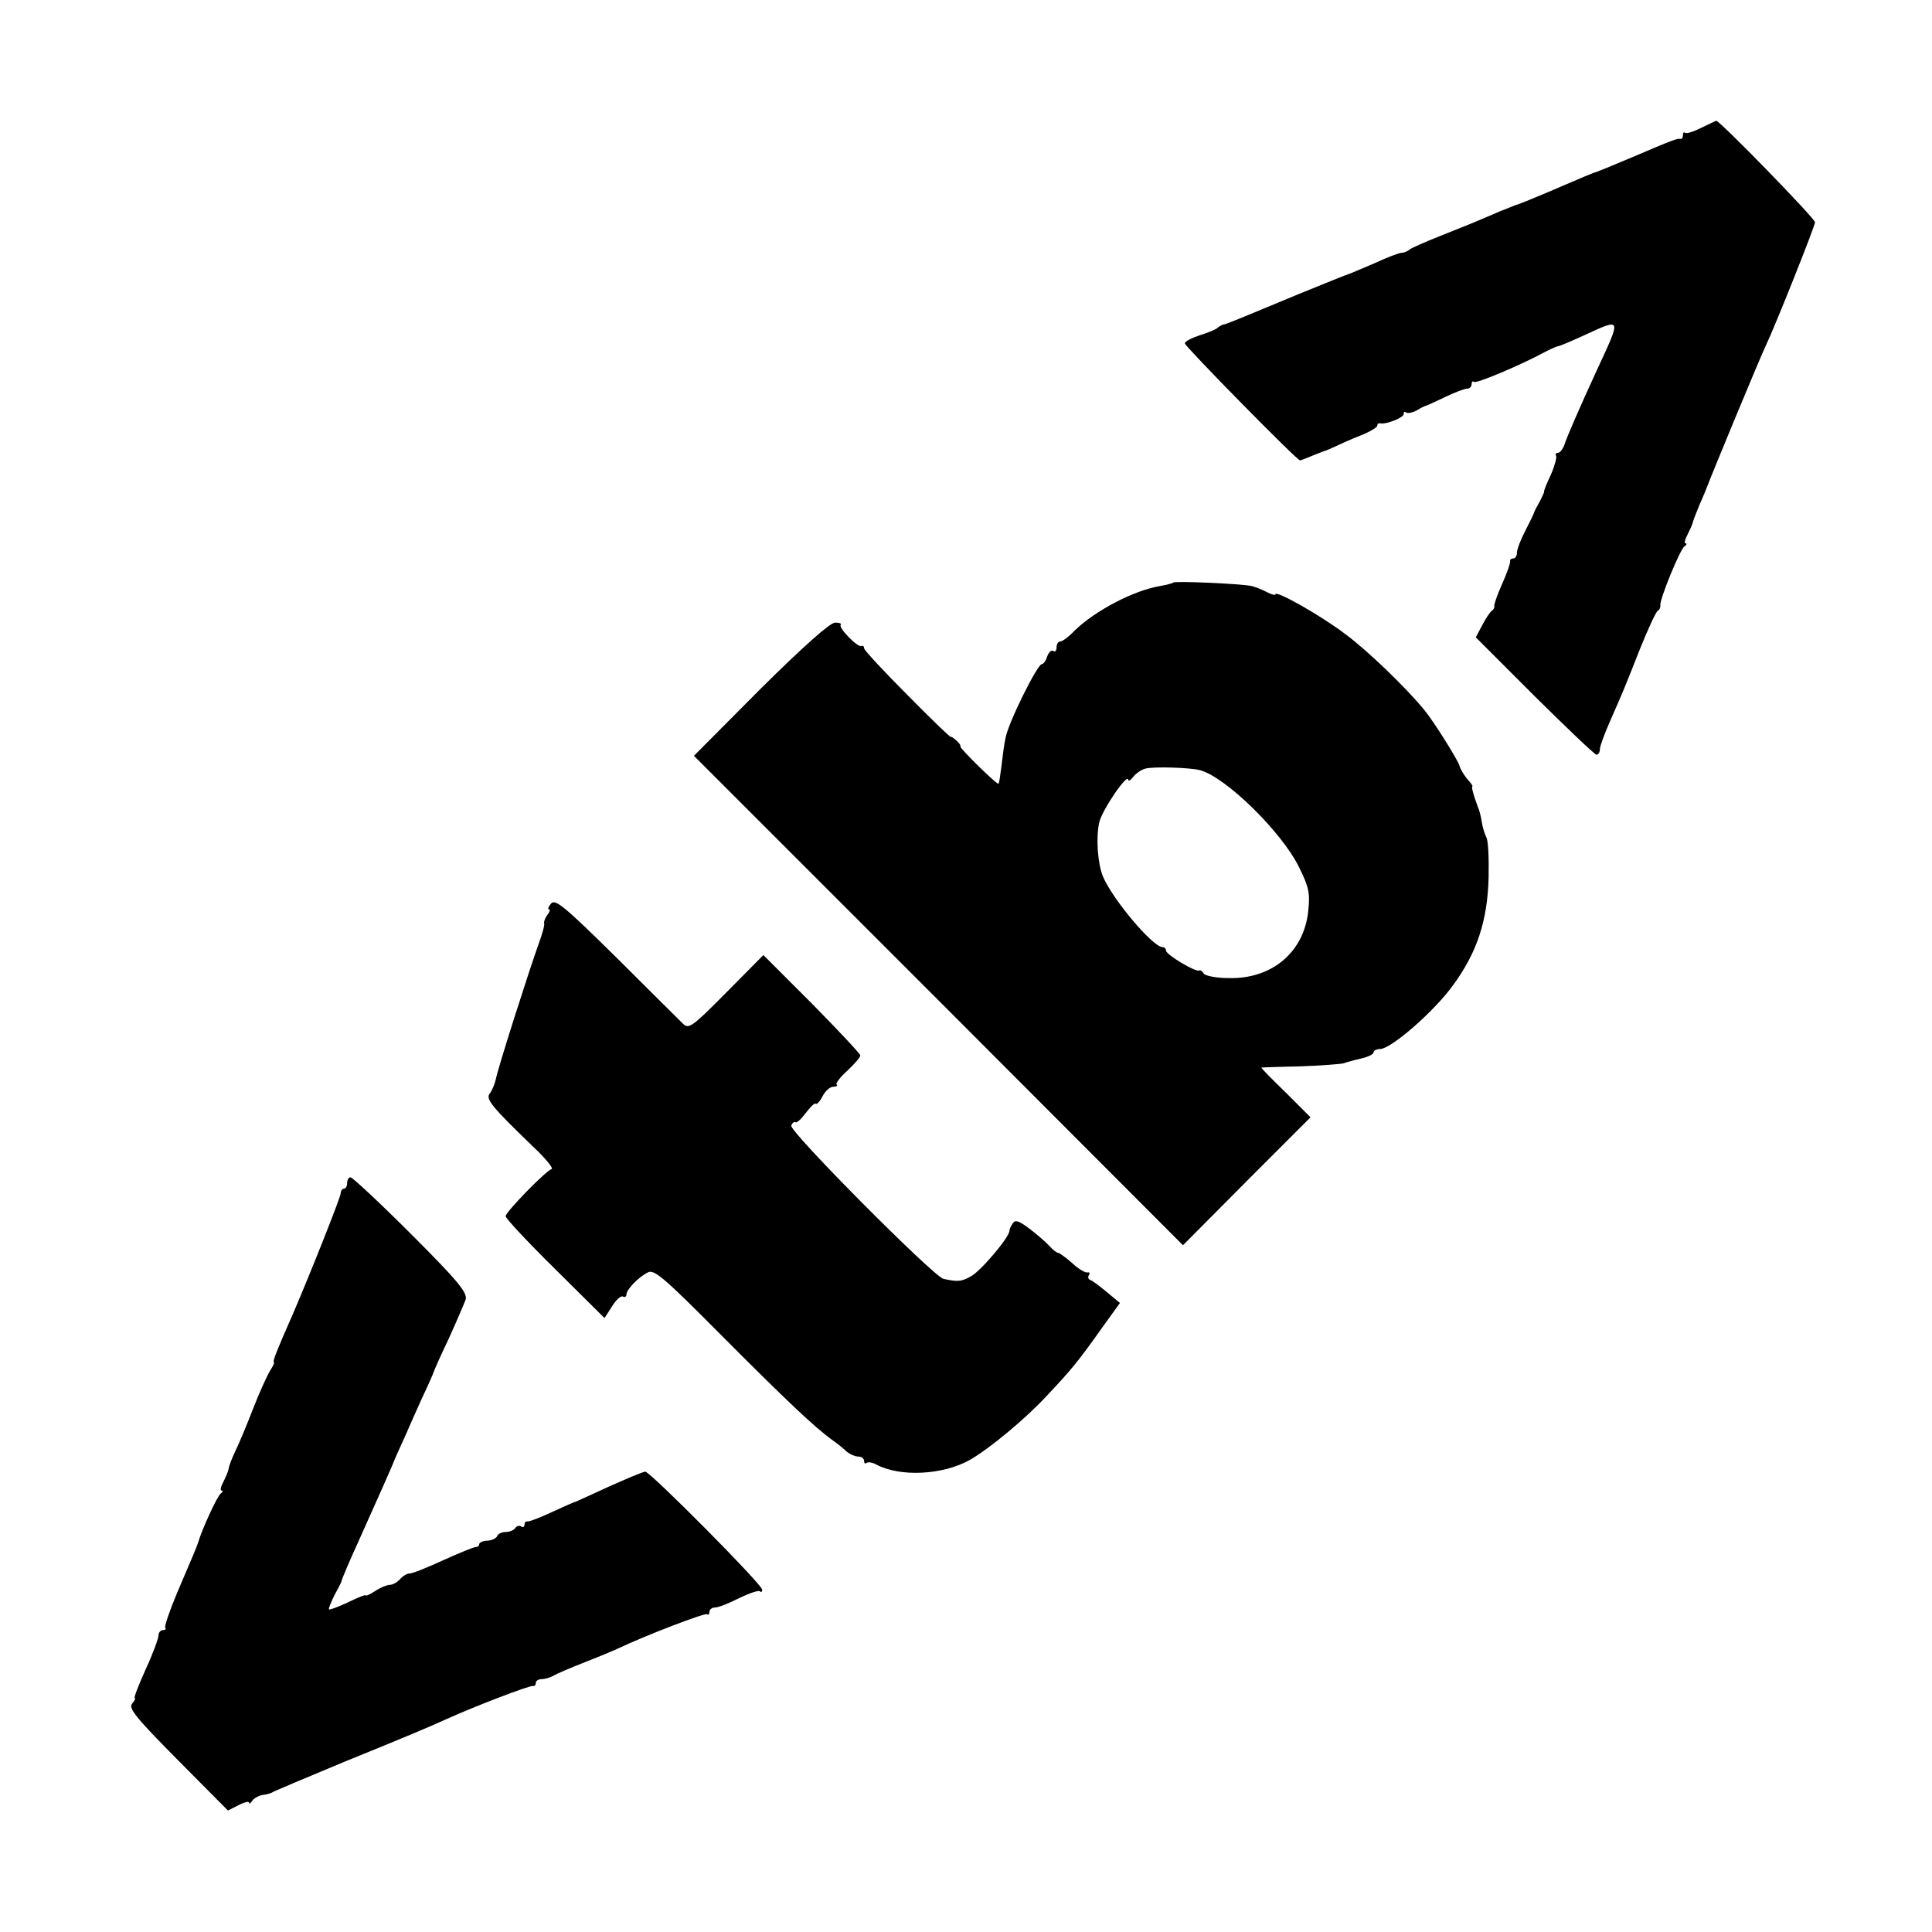
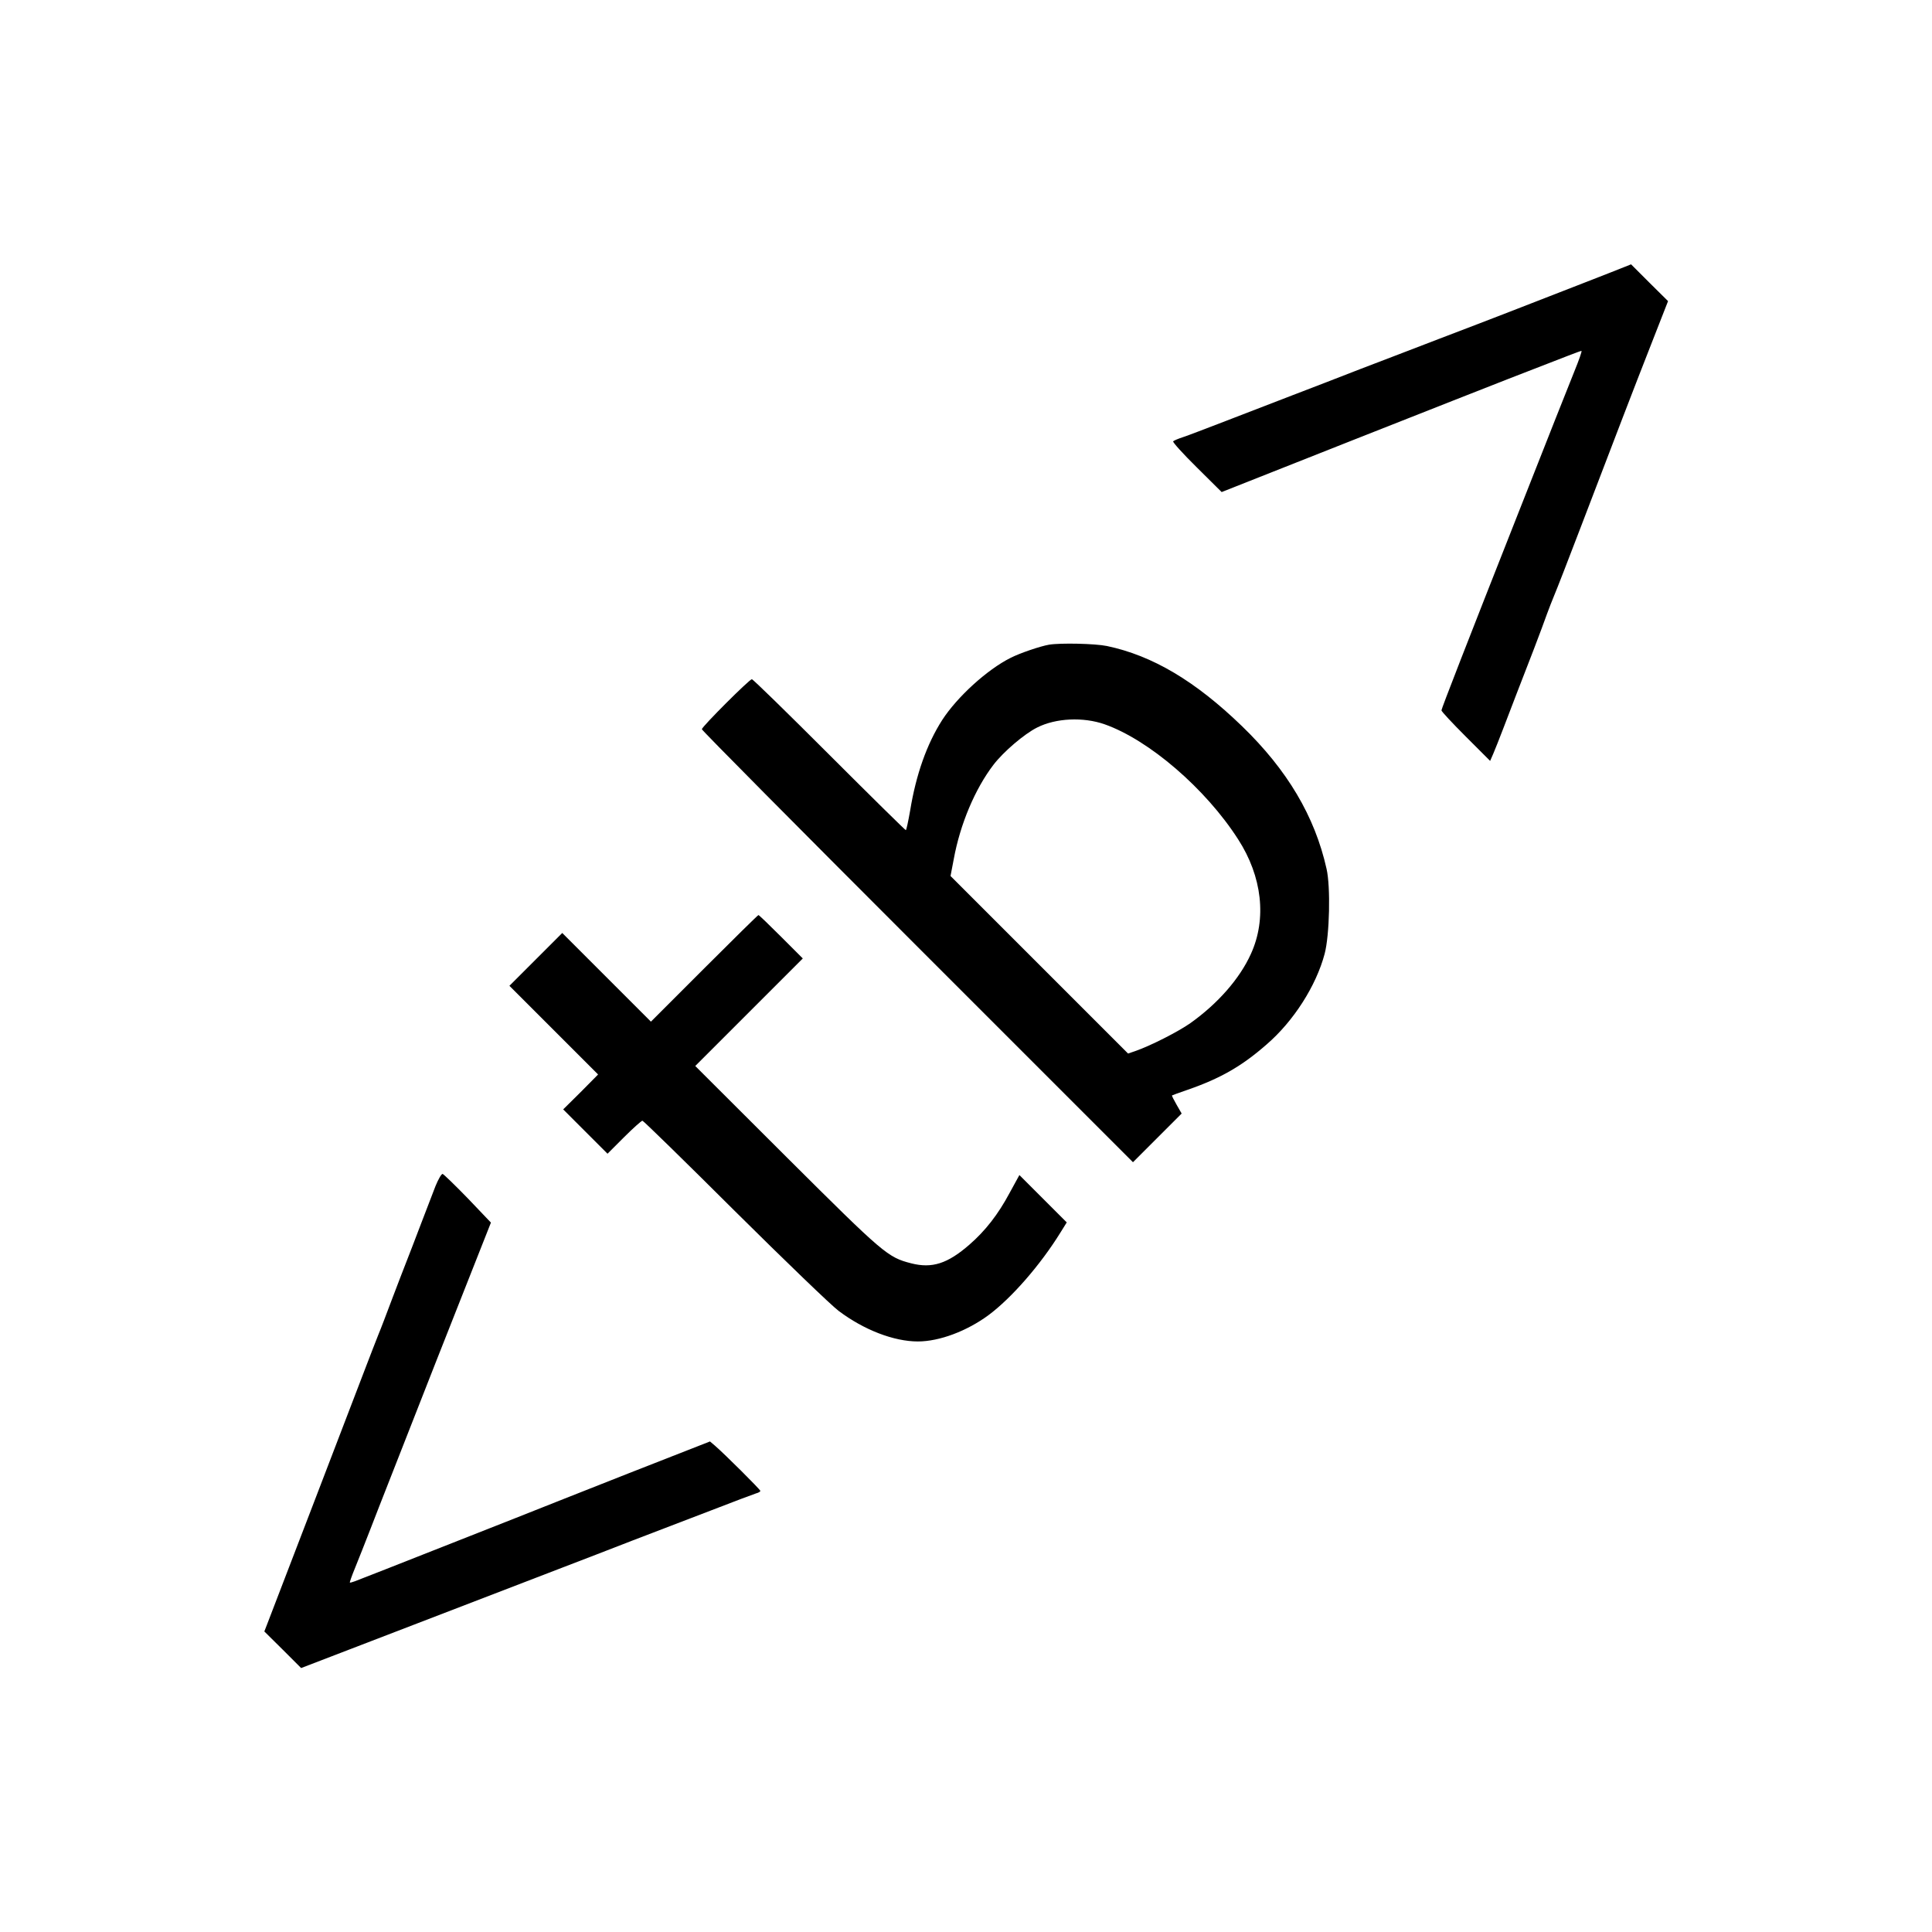
- <svg xmlns="http://www.w3.org/2000/svg" version="1.0" width="512pt" height="512pt" viewBox="0 0 512 512" preserveAspectRatio="xMidYMid meet">
-   <g transform="translate(0,512) scale(0.1,-0.1)" fill="#000000" stroke="none">
-     <path d="M4508 4781 c-20 -10 -39 -16 -42 -13 -4 3 -6 0 -6 -6 0 -7 -3 -11 -7 -10 -9 1 -16 -1 -133 -51 -47 -20 -87 -36 -90 -37 -6 -1 -39 -15 -132 -55 -40 -17 -77 -32 -83 -33 -5 -2 -23 -9 -40 -16 -62 -27 -92 -39 -160 -66 -38 -15 -74 -31 -79 -35 -6 -5 -15 -9 -22 -9 -6 0 -38 -12 -70 -27 -33 -14 -63 -27 -69 -29 -5 -1 -66 -26 -135 -54 -183 -76 -190 -79 -198 -80 -4 -1 -11 -5 -17 -10 -5 -4 -27 -13 -47 -19 -21 -7 -38 -16 -38 -21 0 -8 297 -310 305 -310 2 0 16 5 32 12 15 6 30 12 33 13 3 0 21 8 40 17 19 9 50 22 68 29 17 8 32 17 32 21 0 5 3 7 8 6 16 -3 62 15 62 25 0 6 3 7 6 4 4 -3 16 -1 28 5 11 7 23 13 26 13 3 1 25 11 50 23 25 12 51 22 58 22 6 0 12 5 12 12 0 6 3 9 6 6 5 -6 127 46 186 78 15 8 31 15 35 16 5 0 35 13 68 28 105 48 103 52 35 -95 -42 -91 -78 -174 -84 -193 -4 -12 -12 -22 -17 -22 -6 0 -8 -4 -5 -8 2 -4 -4 -27 -14 -50 -11 -23 -19 -43 -18 -45 1 -1 -5 -13 -12 -27 -8 -14 -15 -27 -15 -30 -1 -3 -11 -24 -23 -47 -12 -23 -22 -49 -22 -58 0 -8 -4 -15 -10 -15 -5 0 -9 -3 -8 -7 1 -5 -8 -31 -21 -60 -13 -29 -22 -55 -21 -59 1 -4 -2 -10 -7 -13 -4 -3 -16 -20 -25 -38 l-17 -32 156 -156 c86 -85 159 -155 164 -155 5 0 9 7 9 15 0 8 12 40 26 72 37 84 39 89 80 193 21 52 42 98 47 101 5 3 8 10 7 15 -2 15 52 148 64 156 6 4 7 8 3 8 -4 0 -2 10 5 23 6 12 13 27 14 32 1 6 10 28 19 50 10 22 19 45 21 50 4 13 141 344 154 370 24 50 130 316 130 326 0 10 -253 270 -262 269 -2 -1 -20 -9 -40 -19z" />
-     <path d="M3109 3576 c-2 -2 -18 -6 -34 -9 -69 -11 -173 -65 -228 -119 -15 -16 -32 -28 -37 -28 -6 0 -10 -7 -10 -16 0 -8 -4 -13 -9 -9 -5 3 -12 -4 -16 -15 -3 -11 -10 -20 -14 -20 -12 0 -90 -158 -96 -195 -4 -16 -8 -50 -11 -75 -3 -24 -6 -46 -8 -47 -3 -4 -104 95 -101 99 2 2 -3 9 -11 16 -8 7 -14 11 -14 9 0 -3 -52 47 -115 111 -63 63 -115 119 -115 124 0 5 -3 8 -7 6 -10 -5 -62 49 -55 56 3 4 -4 6 -15 6 -13 0 -84 -63 -198 -176 l-176 -177 648 -648 648 -649 169 170 169 169 -66 66 c-37 36 -66 65 -64 66 1 0 47 2 102 3 55 2 107 6 115 8 8 3 30 9 48 13 17 4 32 11 32 16 0 5 8 9 18 9 29 1 141 98 192 168 64 87 92 171 95 287 1 50 -1 97 -6 106 -4 8 -10 26 -12 40 -2 13 -6 31 -10 39 -13 35 -18 55 -15 56 2 1 -5 10 -14 20 -9 11 -18 26 -20 34 -3 14 -69 119 -93 148 -49 60 -152 159 -209 201 -64 49 -186 118 -186 106 0 -3 -9 -1 -21 5 -11 6 -30 14 -42 17 -28 6 -203 14 -208 9z m71 -497 c68 -18 216 -163 262 -256 27 -54 30 -70 25 -117 -11 -109 -96 -181 -211 -178 -33 0 -62 6 -66 12 -4 7 -10 10 -12 8 -9 -5 -88 42 -88 53 0 5 -4 9 -9 9 -26 0 -132 126 -158 187 -14 34 -19 102 -10 143 7 33 77 135 77 113 0 -4 6 -1 13 8 7 9 21 19 32 22 21 6 118 3 145 -4z" />
-     <path d="M1460 2725 c-7 -8 -9 -15 -5 -15 4 0 2 -6 -4 -14 -6 -8 -10 -18 -9 -22 2 -5 -5 -29 -14 -54 -25 -69 -109 -332 -114 -360 -3 -13 -10 -30 -16 -38 -12 -14 5 -35 115 -141 32 -30 54 -57 49 -59 -16 -5 -122 -114 -122 -125 0 -6 59 -69 131 -140 l131 -130 20 31 c11 18 24 29 29 26 5 -3 9 0 9 5 0 13 31 46 57 59 16 9 43 -14 188 -160 182 -183 255 -251 299 -283 16 -11 34 -26 41 -33 8 -6 21 -12 29 -12 9 0 16 -5 16 -12 0 -6 3 -8 6 -5 4 3 15 2 26 -4 63 -34 177 -28 248 12 51 29 148 109 205 171 64 68 81 88 149 184 l44 61 -35 29 c-19 16 -39 31 -44 32 -5 2 -7 8 -3 13 3 5 1 8 -4 7 -5 -2 -24 9 -41 25 -17 15 -34 27 -37 27 -4 0 -14 8 -23 18 -9 10 -32 30 -53 46 -28 21 -38 24 -44 14 -5 -7 -9 -16 -9 -20 0 -17 -78 -109 -103 -121 -25 -14 -35 -14 -72 -6 -27 7 -409 391 -403 406 3 8 8 11 11 9 3 -3 15 8 27 24 12 16 24 28 27 25 2 -3 11 6 18 20 7 14 20 25 28 25 9 0 13 3 9 6 -3 3 10 20 29 37 19 18 34 35 34 40 0 4 -58 66 -128 137 l-129 129 -98 -99 c-93 -94 -100 -98 -116 -82 -9 9 -89 88 -176 175 -138 136 -162 156 -173 142z" />
-     <path d="M920 1985 c0 -8 -4 -15 -8 -15 -5 0 -9 -6 -9 -12 0 -11 -89 -233 -128 -323 -39 -88 -54 -125 -49 -125 2 0 -2 -10 -10 -22 -8 -13 -29 -59 -46 -103 -17 -44 -38 -94 -47 -112 -8 -17 -16 -37 -17 -45 -1 -7 -8 -23 -14 -35 -7 -13 -9 -23 -5 -23 4 0 4 -4 -2 -8 -9 -6 -51 -98 -59 -127 -4 -13 -12 -32 -57 -137 -20 -48 -34 -89 -31 -92 3 -3 0 -6 -6 -6 -7 0 -12 -7 -12 -14 0 -8 -15 -49 -34 -90 -19 -42 -32 -76 -29 -76 3 0 0 -7 -7 -15 -10 -12 10 -37 121 -149 l133 -134 28 14 c15 8 28 11 28 7 0 -5 4 -2 8 4 4 7 17 14 27 16 11 1 25 5 30 9 6 3 89 38 185 78 182 74 224 92 275 115 68 31 221 90 228 87 4 -1 7 3 7 8 0 6 7 10 15 10 8 0 23 4 33 10 9 5 46 21 82 35 36 14 74 30 85 35 78 37 235 97 239 92 3 -3 6 0 6 6 0 7 7 12 15 12 9 0 37 11 64 25 27 13 51 21 55 18 3 -4 6 -1 6 4 0 14 -297 313 -310 313 -5 0 -48 -18 -95 -39 -47 -22 -88 -40 -90 -41 -3 0 -31 -13 -62 -27 -32 -15 -61 -26 -65 -25 -5 1 -8 -3 -8 -9 0 -5 -4 -8 -9 -4 -5 3 -12 1 -16 -5 -3 -5 -15 -10 -25 -10 -10 0 -20 -5 -22 -10 -2 -6 -13 -12 -26 -13 -12 0 -22 -5 -22 -9 0 -4 -4 -8 -10 -8 -5 0 -44 -16 -86 -35 -41 -19 -81 -35 -89 -35 -7 0 -18 -7 -25 -15 -7 -8 -19 -15 -27 -15 -7 0 -25 -7 -38 -16 -14 -9 -25 -14 -25 -12 0 3 -21 -5 -47 -18 -26 -12 -49 -21 -51 -19 -2 2 5 18 14 37 10 18 19 35 19 38 2 8 23 57 44 103 43 96 92 205 96 217 1 3 10 23 20 45 10 22 19 42 20 45 1 3 16 36 33 74 18 38 32 70 32 72 0 1 17 40 39 86 21 46 41 93 45 104 5 18 -18 47 -144 173 -83 83 -156 151 -161 151 -5 0 -9 -7 -9 -15z" />
+ <svg xmlns="http://www.w3.org/2000/svg" version="1.0" width="1024pt" height="1024pt" viewBox="0 0 1024 1024" preserveAspectRatio="xMidYMid meet">
+   <g transform="translate(0,1024) scale(0.1,-0.1)" fill="#000000" stroke="none">
+     <path d="M8610 8825 c-19 -8 -132 -52 -250 -98 -118 -46 -280 -109 -360 -140 -80 -31 -246 -95 -370 -142 -124 -48 -313 -120 -420 -161 -107 -42 -271 -105 -365 -141 -93 -36 -251 -97 -350 -135 -99 -38 -200 -77 -225 -85 -25 -8 -48 -18 -52 -22 -4 -4 52 -66 125 -138 l132 -131 695 275 c382 151 751 296 820 323 330 128 385 150 392 150 4 0 -13 -48 -37 -107 -45 -112 -118 -296 -298 -753 -270 -684 -407 -1036 -407 -1045 0 -6 58 -68 129 -139 l129 -129 17 39 c9 21 34 84 55 139 43 113 84 219 160 415 28 74 60 158 69 185 10 28 28 73 39 100 12 28 74 187 138 355 190 497 280 732 375 974 l90 230 -98 97 -98 98 -35 -14z" />
+     <path d="M5560 6823 c-46 -8 -153 -44 -204 -70 -124 -62 -283 -207 -362 -329 -82 -128 -139 -290 -170 -480 -10 -57 -20 -104 -23 -104 -3 0 -186 180 -406 400 -220 220 -404 400 -410 400 -13 0 -265 -252 -265 -265 0 -6 514 -524 1143 -1153 l1142 -1142 129 129 129 129 -27 47 c-15 26 -26 48 -24 49 1 1 39 15 83 30 173 60 287 125 418 240 143 123 263 311 308 481 26 99 32 354 10 450 -62 278 -208 524 -448 756 -247 239 -474 374 -716 425 -63 13 -246 17 -307 7z m295 -422 c235 -83 535 -341 707 -609 128 -198 153 -422 68 -608 -59 -131 -176 -264 -321 -367 -64 -45 -211 -120 -292 -148 l-38 -13 -470 470 -471 471 17 89 c34 186 113 373 211 501 53 69 163 163 231 197 99 50 244 57 358 17z" />
+     <path d="M3733 5108 l-283 -283 -235 235 -235 235 -140 -140 -140 -140 235 -235 235 -235 -92 -93 -93 -92 117 -117 118 -118 88 88 c48 48 92 87 97 87 5 0 225 -215 489 -478 265 -263 513 -502 551 -530 134 -101 293 -162 420 -162 114 0 260 55 375 140 122 91 274 265 381 438 l33 53 -126 126 -125 125 -52 -95 c-61 -114 -128 -200 -213 -274 -116 -101 -198 -127 -308 -99 -125 32 -145 49 -660 562 l-485 484 285 285 285 285 -115 115 c-63 63 -117 115 -120 115 -3 0 -132 -127 -287 -282z" />
+     <path d="M2308 3953 c-15 -38 -50 -129 -78 -203 -28 -74 -62 -162 -75 -195 -13 -33 -47 -121 -75 -195 -28 -74 -61 -162 -75 -195 -13 -33 -42 -107 -64 -165 -50 -131 -192 -502 -276 -720 -51 -133 -159 -413 -250 -651 l-14 -36 98 -97 97 -97 614 236 c338 130 689 265 780 300 91 35 253 97 360 139 107 41 294 113 415 159 121 47 230 88 243 92 12 3 22 9 22 13 0 7 -189 195 -241 240 l-26 22 -434 -170 c-239 -94 -508 -201 -599 -237 -252 -99 -530 -209 -685 -270 -77 -30 -151 -59 -164 -64 -13 -5 -25 -8 -27 -7 -1 2 11 37 28 78 17 41 54 136 83 210 28 74 184 469 344 878 l293 742 -122 128 c-68 70 -128 128 -134 130 -6 1 -23 -28 -38 -65z" />
  </g>
</svg>
